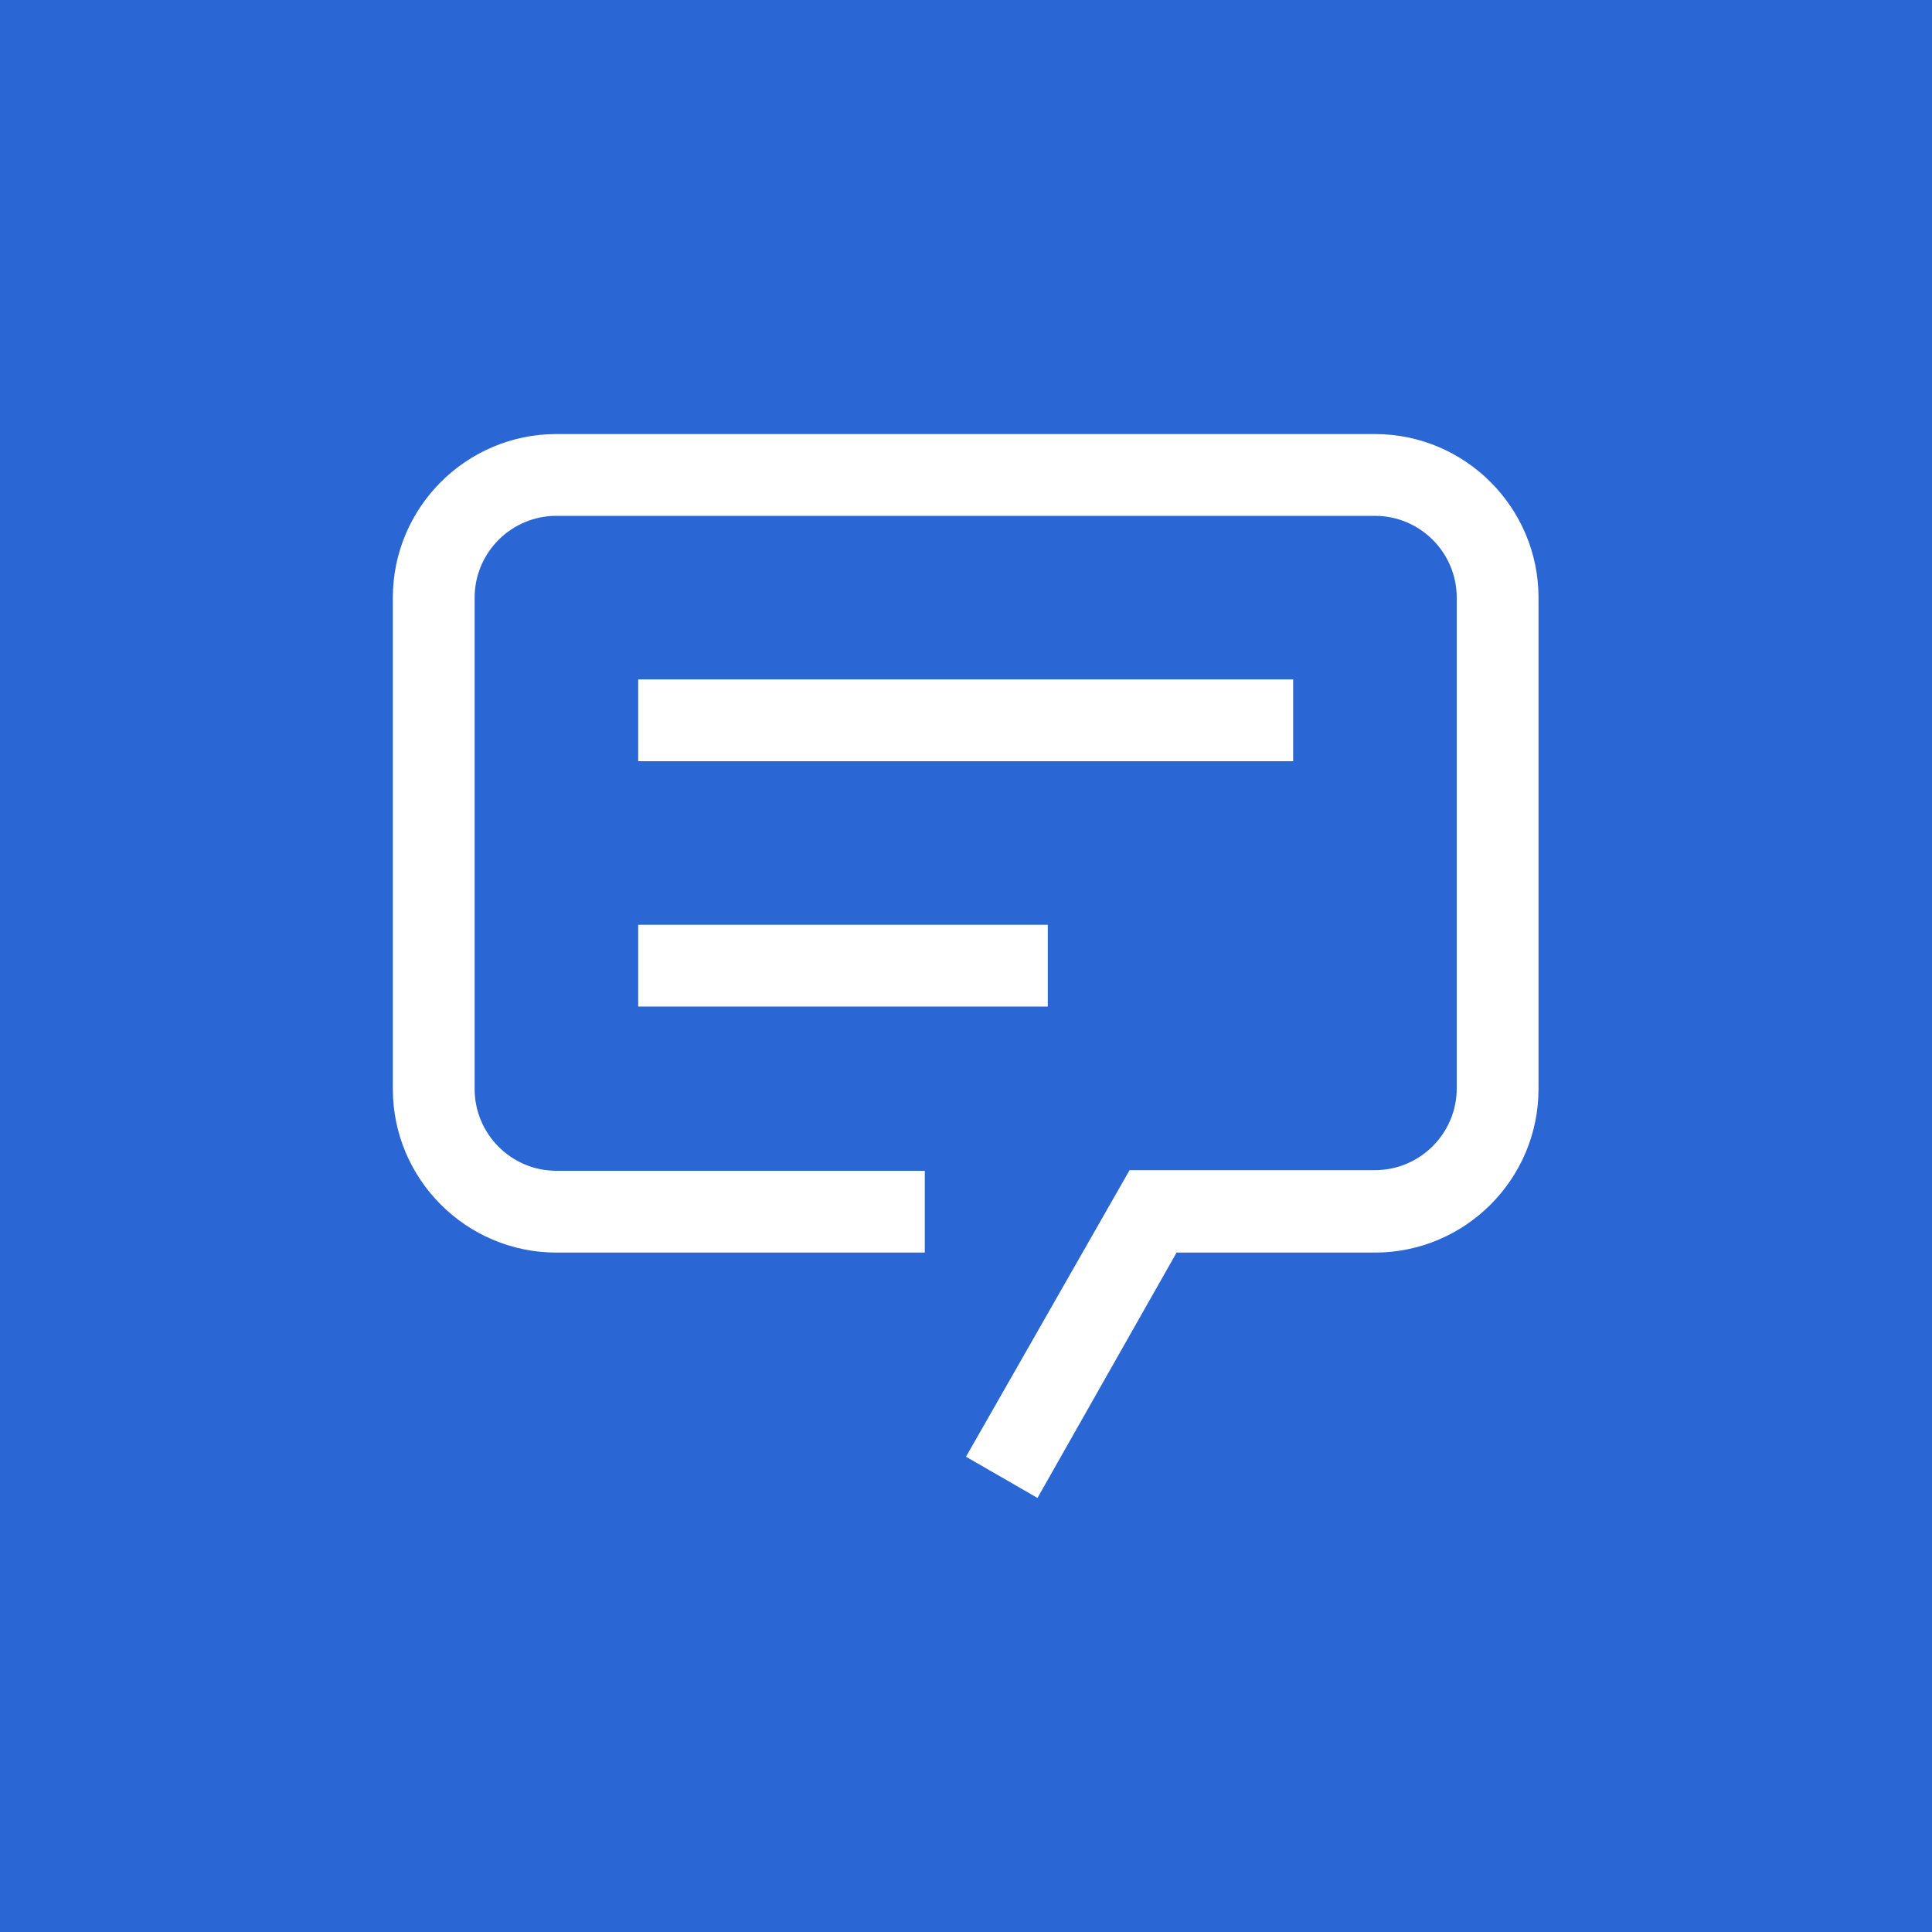
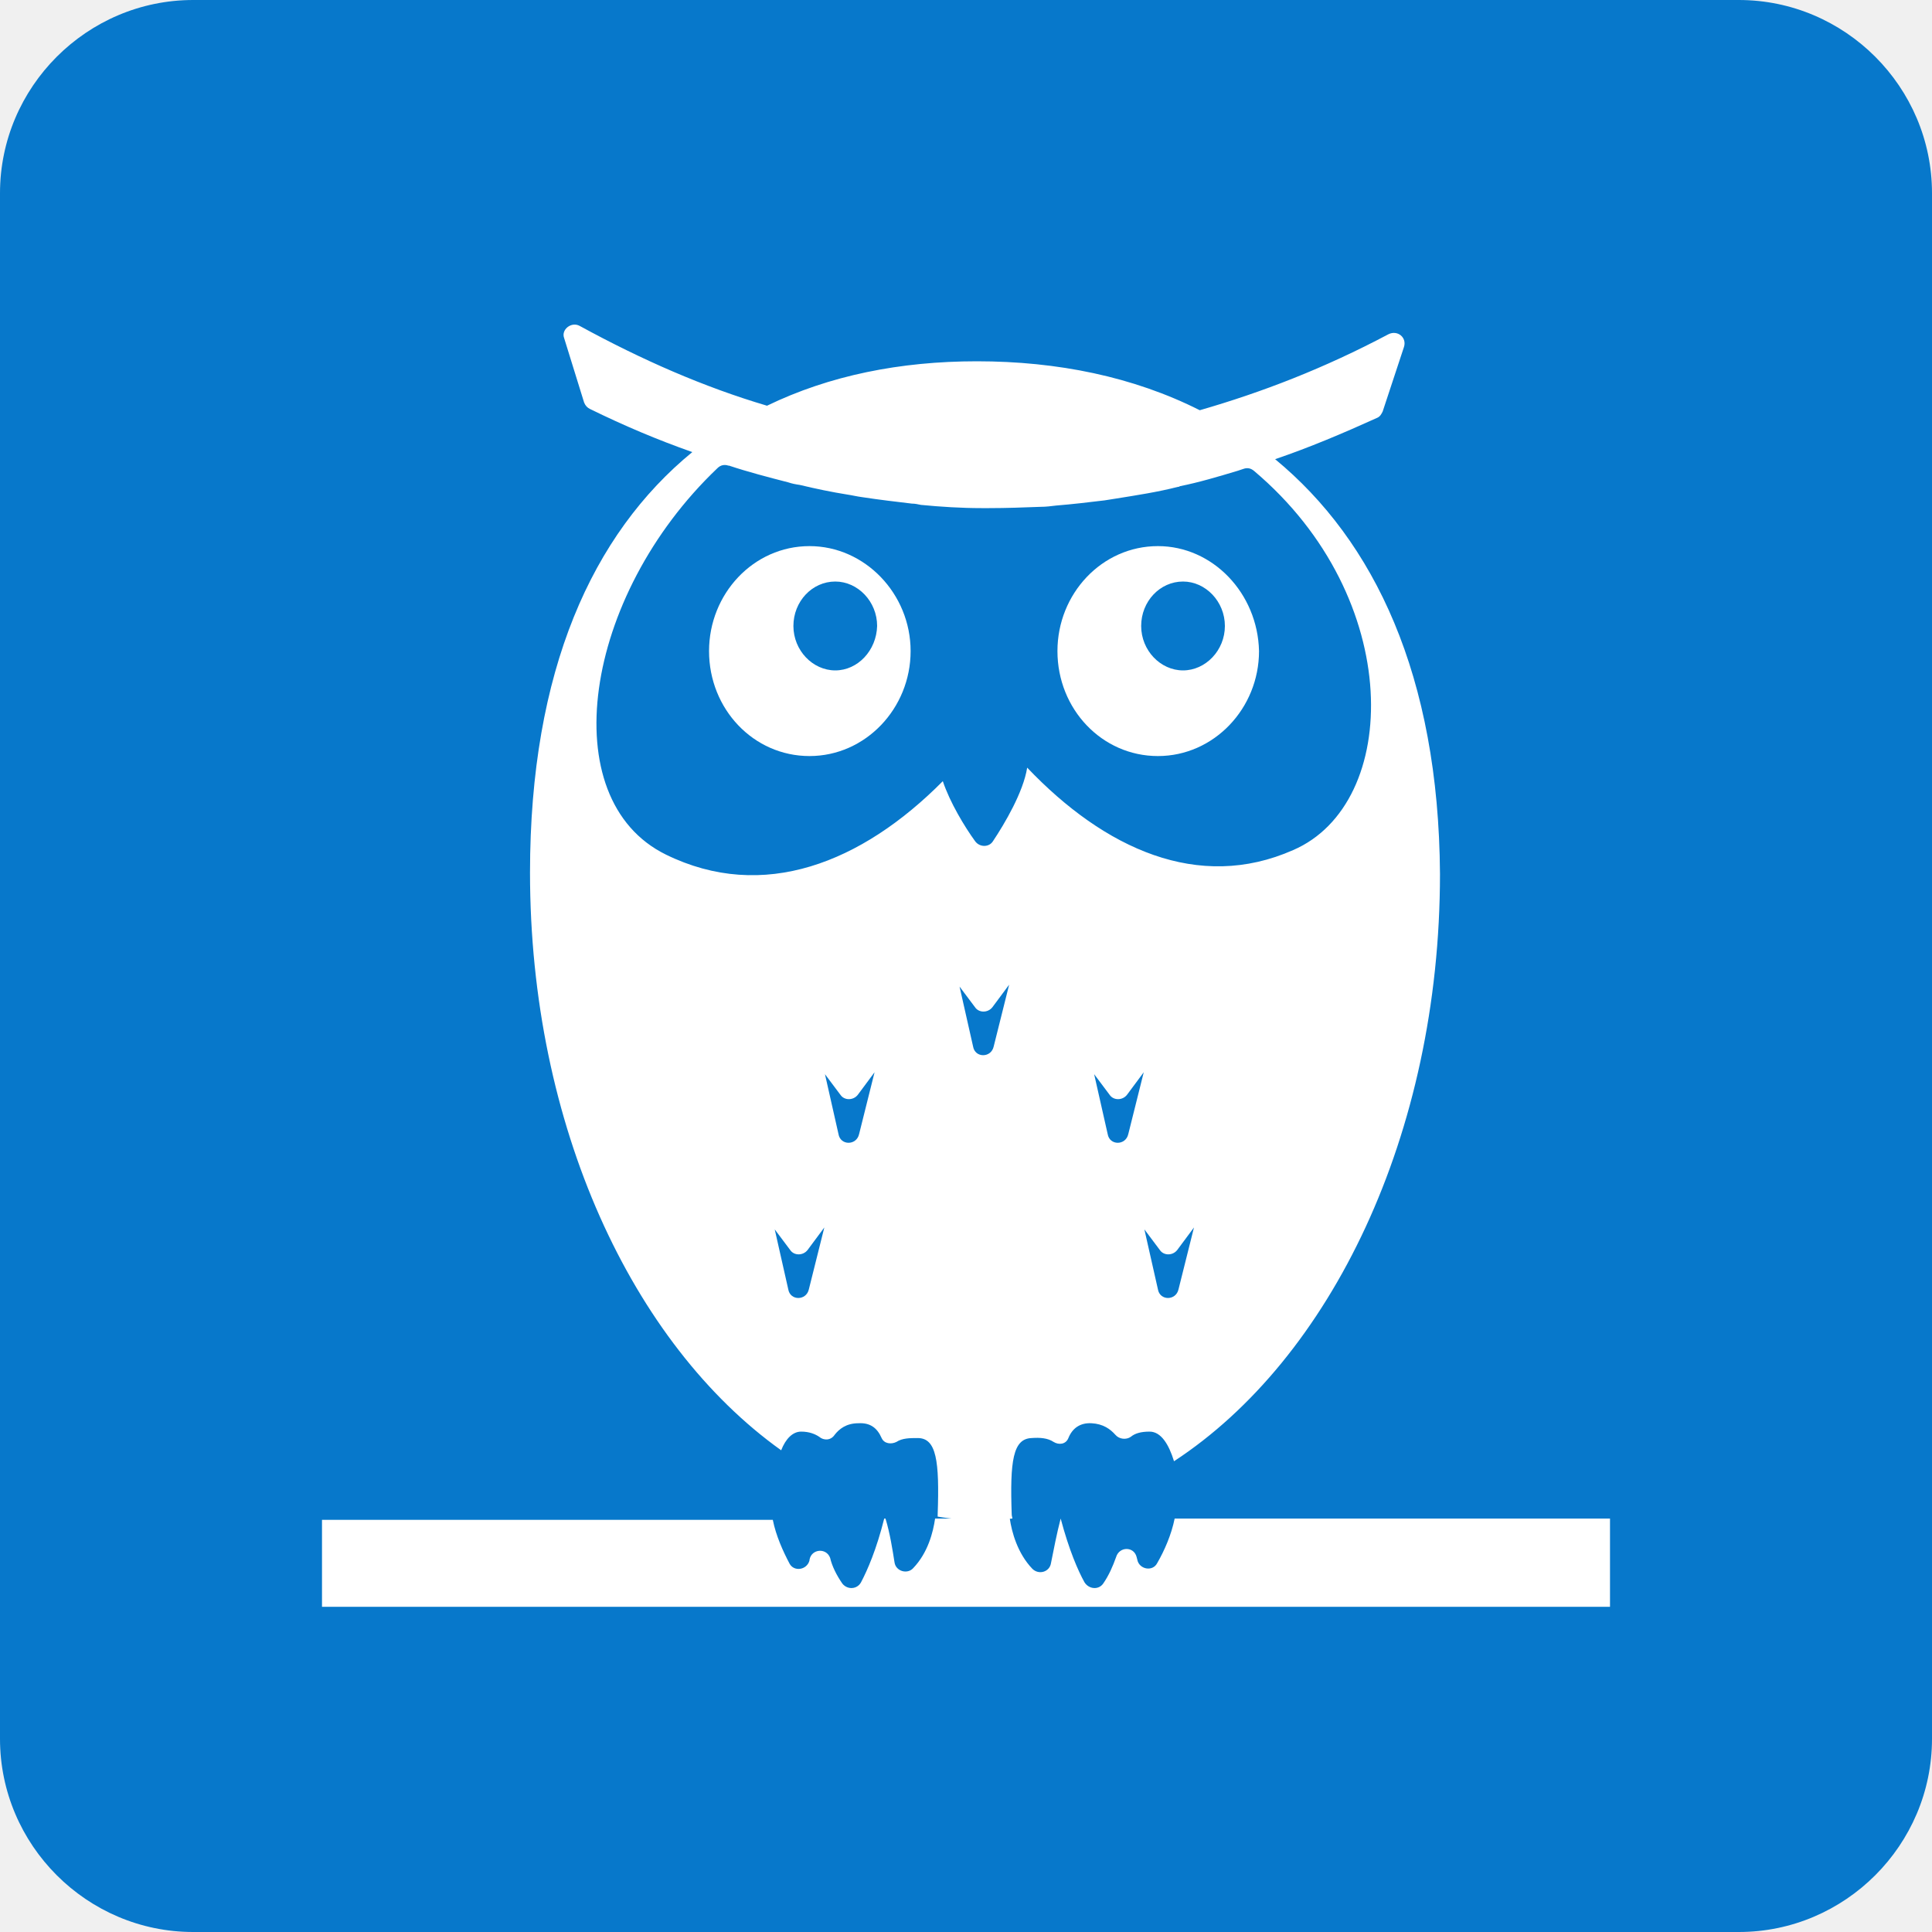
<svg xmlns="http://www.w3.org/2000/svg" version="1.1" id="Calque_1" x="0px" y="0px" viewBox="0 0 300 300" style="enable-background:new 0 0 300 300;" xml:space="preserve">
  <style type="text/css">
- 	.st0{fill:#2B66D5;}
- 	.st1{fill:#FFFFFF;}
+ 	.st0{fill:#FFFFFF;}
+ 	.st1{fill:#0778CB;}
</style>
-   <rect class="st0" width="300" height="300" />
  <g>
    <g>
-       <path class="st1" d="M161.1,232.6l-11.1-6.4l25.4-44.5h38.1c7,0,12.7-5.7,12.7-12.7V92.8c0-7-5.7-12.7-12.7-12.7H86.4    c-7,0-12.7,5.7-12.7,12.7v76.3c0,7,5.7,12.7,12.7,12.7h57.2v12.7H86.4c-14,0-25.4-11.4-25.4-25.4V92.8c0-14,11.4-25.4,25.4-25.4    h127.1c14,0,25.4,11.4,25.4,25.4v76.3c0,14-11.4,25.4-25.4,25.4h-30.8L161.1,232.6z" />
-       <path class="st1" d="M99.1,105.5h101.7v12.7H99.1V105.5z M99.1,143.6h63.6v12.7H99.1V143.6z" />
+       <path class="st0" d="M161.1,232.6l-11.1-6.4l25.4-44.5h38.1c7,0,12.7-5.7,12.7-12.7V92.8c0-7-5.7-12.7-12.7-12.7H86.4    c-7,0-12.7,5.7-12.7,12.7v76.3c0,7,5.7,12.7,12.7,12.7h57.2v12.7H86.4c-14,0-25.4-11.4-25.4-25.4V92.8c0-14,11.4-25.4,25.4-25.4    h127.1c14,0,25.4,11.4,25.4,25.4v76.3c0,14-11.4,25.4-25.4,25.4h-30.8L161.1,232.6z" />
+       <path class="st0" d="M99.1,105.5h101.7v12.7H99.1V105.5z M99.1,143.6h63.6v12.7H99.1V143.6z" />
    </g>
  </g>
+   <path class="st1" d="M270,300H30c-16.5,0-30-13.5-30-30V30C0,13.5,13.5,0,30,0h240c16.5,0,30,13.5,30,30v240  C300,286.5,286.5,300,270,300z" />
+   <g>
+     <g>
+       <path class="st0" d="M125.7,84.8c-8.7,0-15.6,7.4-15.6,16.3c0,9,6.9,16.3,15.6,16.3c8.7,0,15.7-7.4,15.7-16.3    S134.3,84.8,125.7,84.8z M129.7,104.1c-3.5,0-6.5-3.1-6.5-6.9s2.9-6.9,6.5-6.9c3.5,0,6.5,3.1,6.5,6.9    C136.1,101,133.2,104.1,129.7,104.1z" />
+       <path class="st0" d="M179.8,84.8c-8.7,0-15.6,7.4-15.6,16.3c0,9,6.9,16.3,15.6,16.3s15.7-7.4,15.7-16.3    C195.3,92.1,188.3,84.8,179.8,84.8z M183.7,104.1c-3.5,0-6.5-3.1-6.5-6.9s2.9-6.9,6.5-6.9c3.5,0,6.5,3.1,6.5,6.9    C190.2,101,187.2,104.1,183.7,104.1z" />
+     </g>
+     <path class="st0" d="M182.4,235.8c-0.5,2.5-1.6,5-2.7,6.9c-0.7,1.4-2.8,1-3.1-0.5c0-0.1-0.1-0.3-0.1-0.4c-0.4-1.7-2.7-1.7-3.2,0   c-0.5,1.4-1.1,2.8-2,4.1c-0.7,1-2.2,0.9-2.9-0.2c-1-1.8-2.4-5-3.7-9.9l0,0c-0.6,2.3-1.1,4.9-1.5,6.9c-0.2,1.4-1.9,1.9-2.9,0.9   c-2.3-2.4-3.2-5.7-3.5-7.8h-11.6c-0.3,2.1-1.1,5.3-3.4,7.7c-0.9,1-2.7,0.5-2.9-0.9c-0.3-1.9-0.7-4.5-1.4-6.8h-0.2   c-1.2,4.8-2.6,8-3.6,9.9c-0.6,1.1-2.1,1.2-2.9,0.2c-0.9-1.3-1.6-2.7-1.9-4c-0.6-1.6-2.9-1.4-3.2,0.3v0.1c-0.4,1.5-2.4,1.8-3.1,0.5   c-1-1.9-2.1-4.3-2.6-6.8H50v13.5h200v-13.7H182.4z" />
+     <path class="st0" d="M198,71.3c5.3-1.8,10.5-4,15.8-6.4c0.5-0.2,0.7-0.6,0.9-1l3.3-10c0.5-1.5-1-2.7-2.4-2   c-10,5.3-19.6,9-29.3,11.8c-10.3-5.2-22.1-7.6-34.6-7.6c-11.9,0-22.9,2.2-32.6,6.9c-9.8-2.9-19.4-7.1-29.1-12.4   c-1.3-0.7-2.9,0.6-2.4,1.9l3.1,10c0.2,0.5,0.5,0.8,0.9,1c5.3,2.6,10.5,4.8,15.9,6.7C92,82.9,82.3,104.1,82.3,135.5   c0,39.3,15.9,73.2,39,89.7c0.7-1.8,1.8-2.9,3.1-2.9c1.3,0,2.2,0.4,2.8,0.8c0.7,0.6,1.8,0.6,2.4-0.3c0.7-0.9,1.8-1.8,3.7-1.8   c1.8-0.1,2.9,0.7,3.6,2.3c0.4,0.9,1.5,1,2.3,0.6c0.9-0.6,2.1-0.6,3.3-0.6c2.9,0,3.4,3.5,3.1,11.9c0,0.1,0,0.2,0,0.3   c2.4,0.4,4.9,0.6,7.4,0.6c1.4,0,2.9-0.2,4.2-0.3c0-0.2-0.1-0.4-0.1-0.6c-0.3-8.4,0.2-11.8,3.1-11.9c1.3-0.1,2.5,0,3.4,0.6   c0.8,0.5,1.9,0.4,2.3-0.6c0.6-1.5,1.8-2.4,3.6-2.3c1.8,0.1,2.9,0.9,3.7,1.8c0.6,0.7,1.7,0.8,2.4,0.3c0.6-0.5,1.5-0.8,2.9-0.8   c1.8,0,3,2,3.8,4.6c24.3-15.9,41.3-50.7,41.3-91.2C223.4,104.9,213.4,84,198,71.3z M125.6,200.2c-0.4,1.8-2.9,1.8-3.2,0l-2.1-9.3   l2.4,3.2c0.6,0.9,2,0.9,2.7,0l2.6-3.5L125.6,200.2z M133.4,176.1c-0.4,1.8-2.9,1.8-3.2,0l-2.1-9.3l2.4,3.2c0.6,0.9,2,0.9,2.7,0   l2.6-3.5L133.4,176.1z M154.3,162.5c-0.4,1.8-2.9,1.8-3.2,0l-2.1-9.3l2.4,3.2c0.6,0.9,2,0.9,2.7,0l2.6-3.5L154.3,162.5z    M175.2,176.1c-0.4,1.8-2.9,1.8-3.2,0l-2.1-9.3l2.4,3.2c0.6,0.9,2,0.9,2.7,0l2.6-3.5L175.2,176.1z M183,200.2   c-0.4,1.8-2.9,1.8-3.2,0l-2.1-9.3l2.4,3.2c0.6,0.9,2,0.9,2.7,0l2.6-3.5L183,200.2z M200.8,132c-14.7,6.5-29.3-0.2-41.3-12.8   c-0.6,3.8-3.5,8.7-5.3,11.4c-0.6,1-2.1,1-2.8,0c-1.6-2.2-3.9-6-5-9.3c-12.6,12.7-27.9,18.8-43,11.4c-17.5-8.6-12.9-40.1,8-60   c0.5-0.5,1.1-0.6,1.7-0.4c0,0,0,0,0.1,0c3,1,6.1,1.8,9.2,2.6c0.6,0.2,1.1,0.3,1.8,0.4c2.5,0.6,4.9,1.1,7.4,1.5   c0.7,0.1,1.5,0.3,2.3,0.4c2.6,0.4,5.2,0.7,7.7,1c0.5,0,0.9,0.1,1.4,0.2c3.1,0.3,6.3,0.5,9.4,0.5c0.4,0,0.8,0,1.2,0   c2.7,0,5.3-0.1,8-0.2c0.8,0,1.6-0.1,2.4-0.2c2.5-0.2,5-0.5,7.5-0.8c0.6-0.1,1.3-0.2,1.9-0.3c3.1-0.5,6.4-1,9.5-1.8   c0.1,0,0.2,0,0.3-0.1c3-0.6,6-1.5,9-2.4c0.3-0.1,0.6-0.2,0.9-0.3c0.6-0.2,1.1-0.1,1.6,0.3C218.2,92.9,217.5,124.8,200.8,132z" />
+   </g>
</svg>
